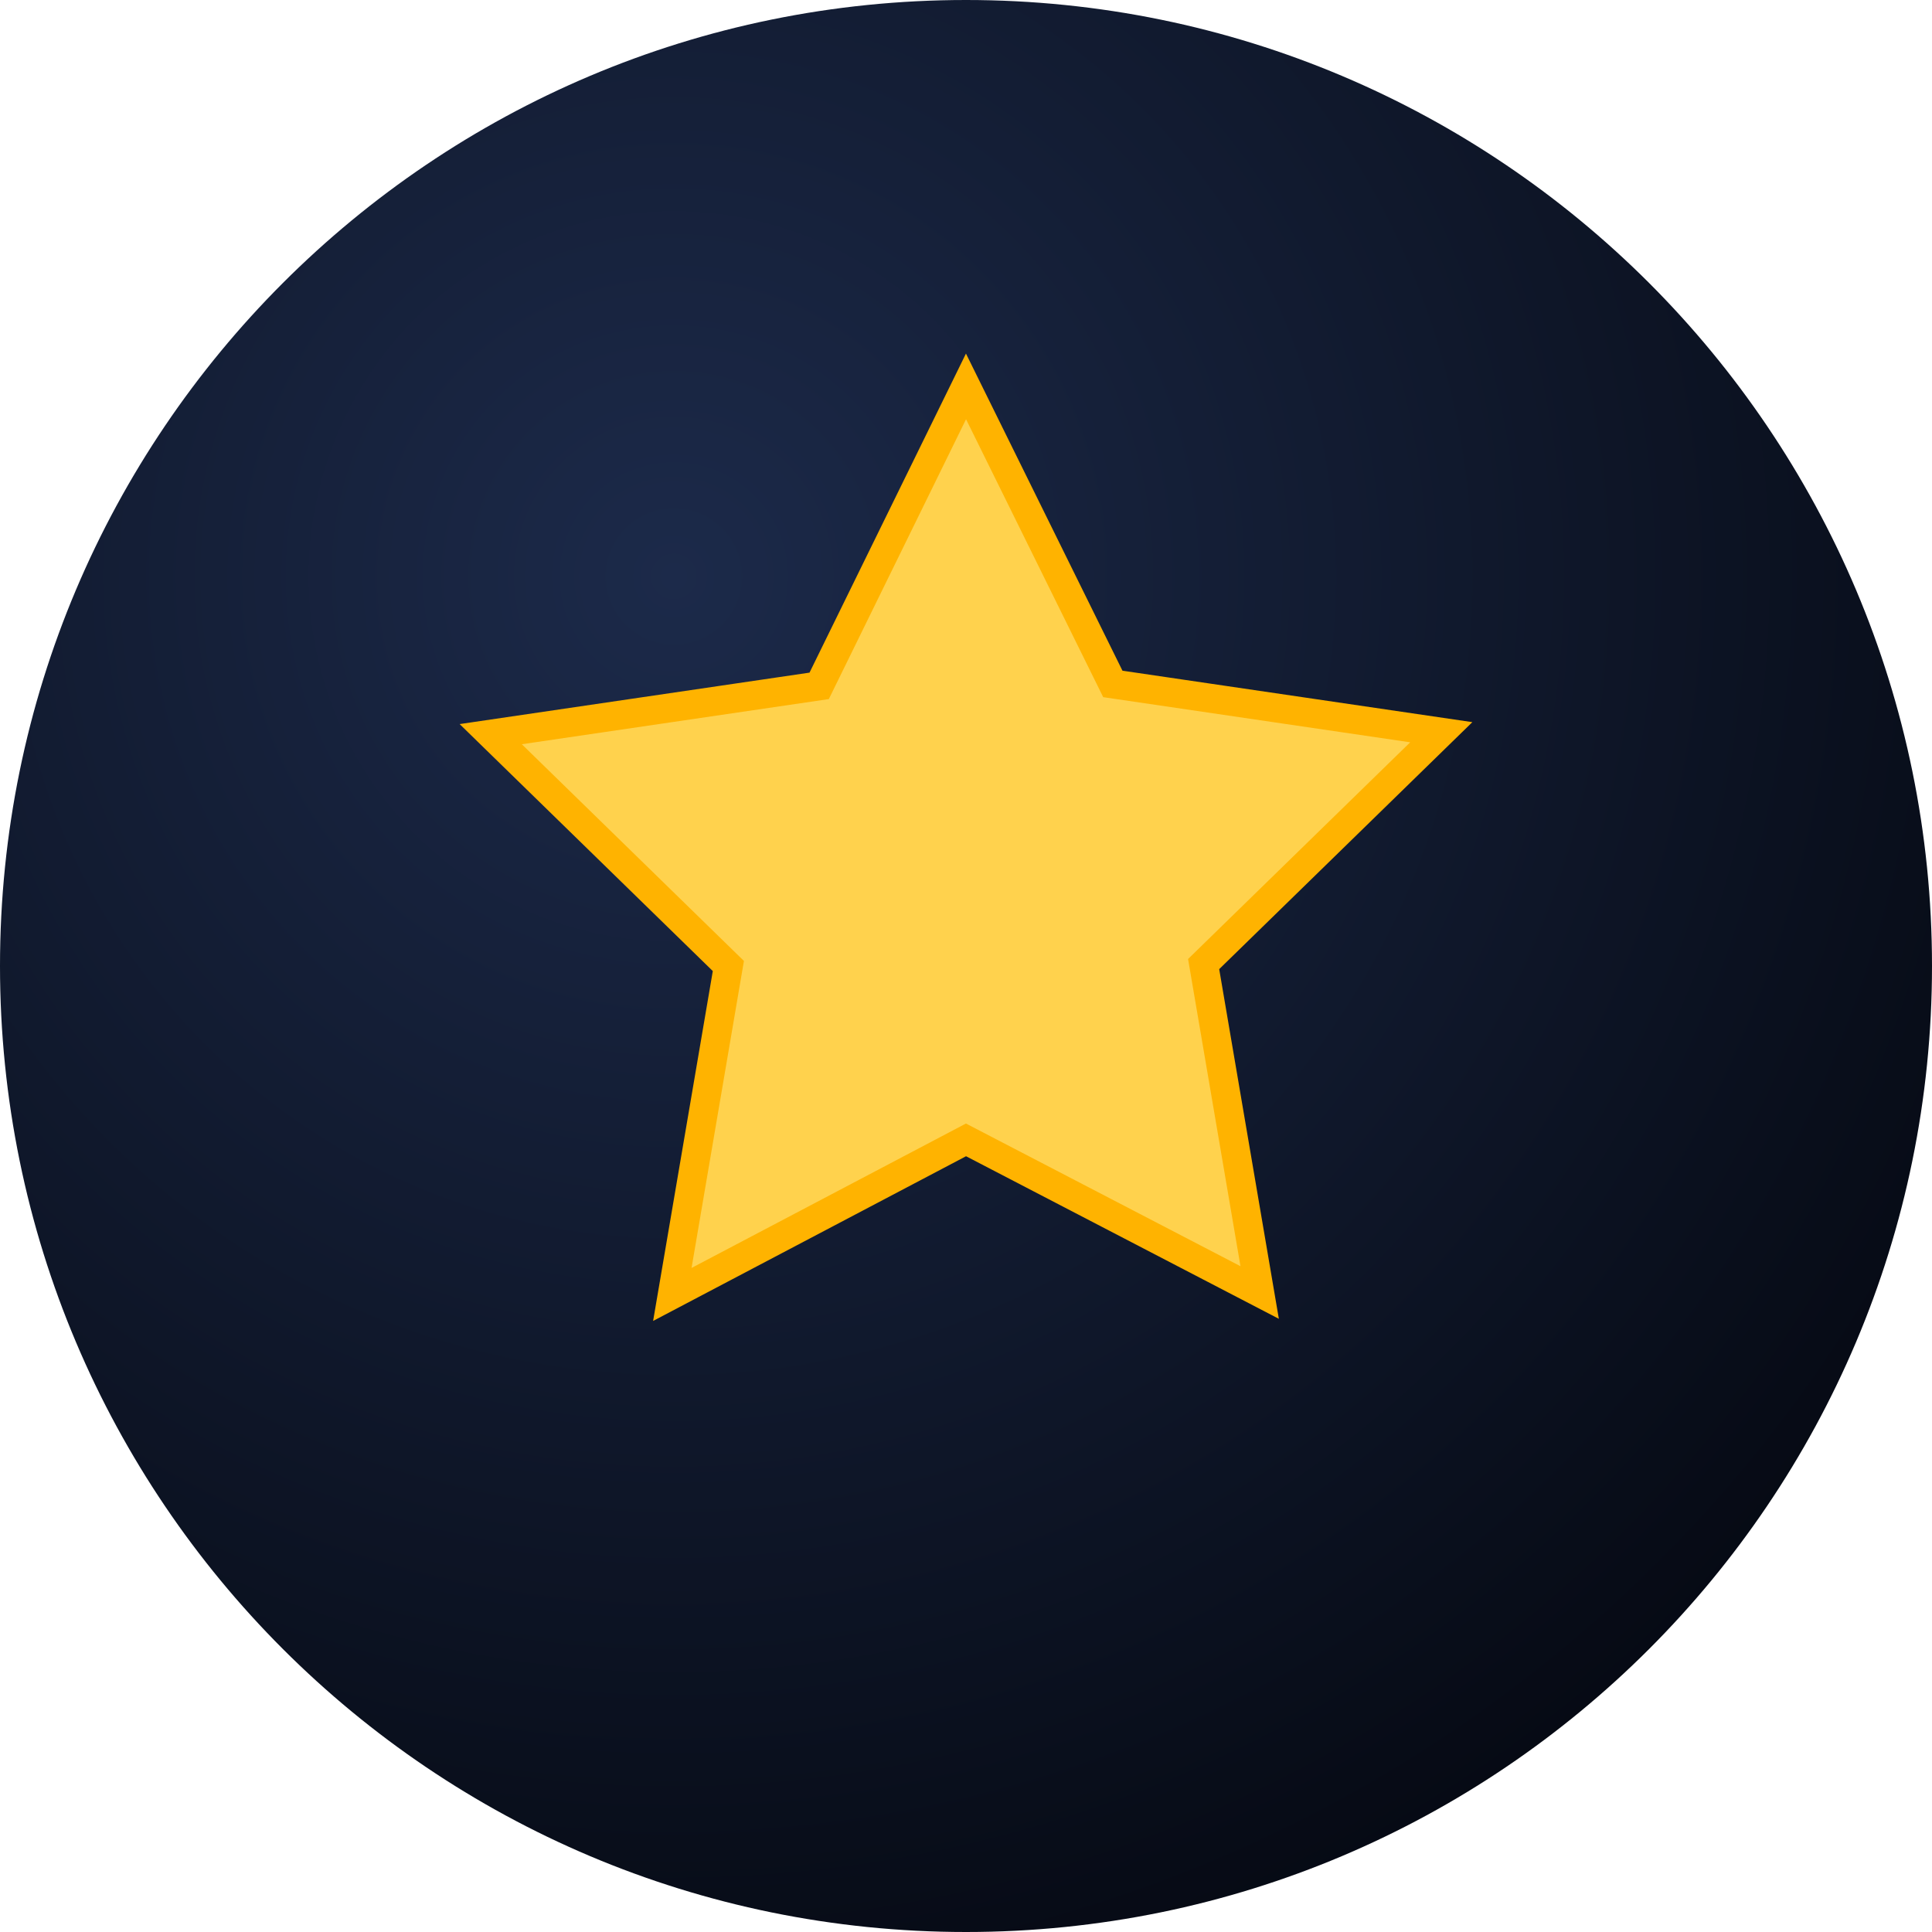
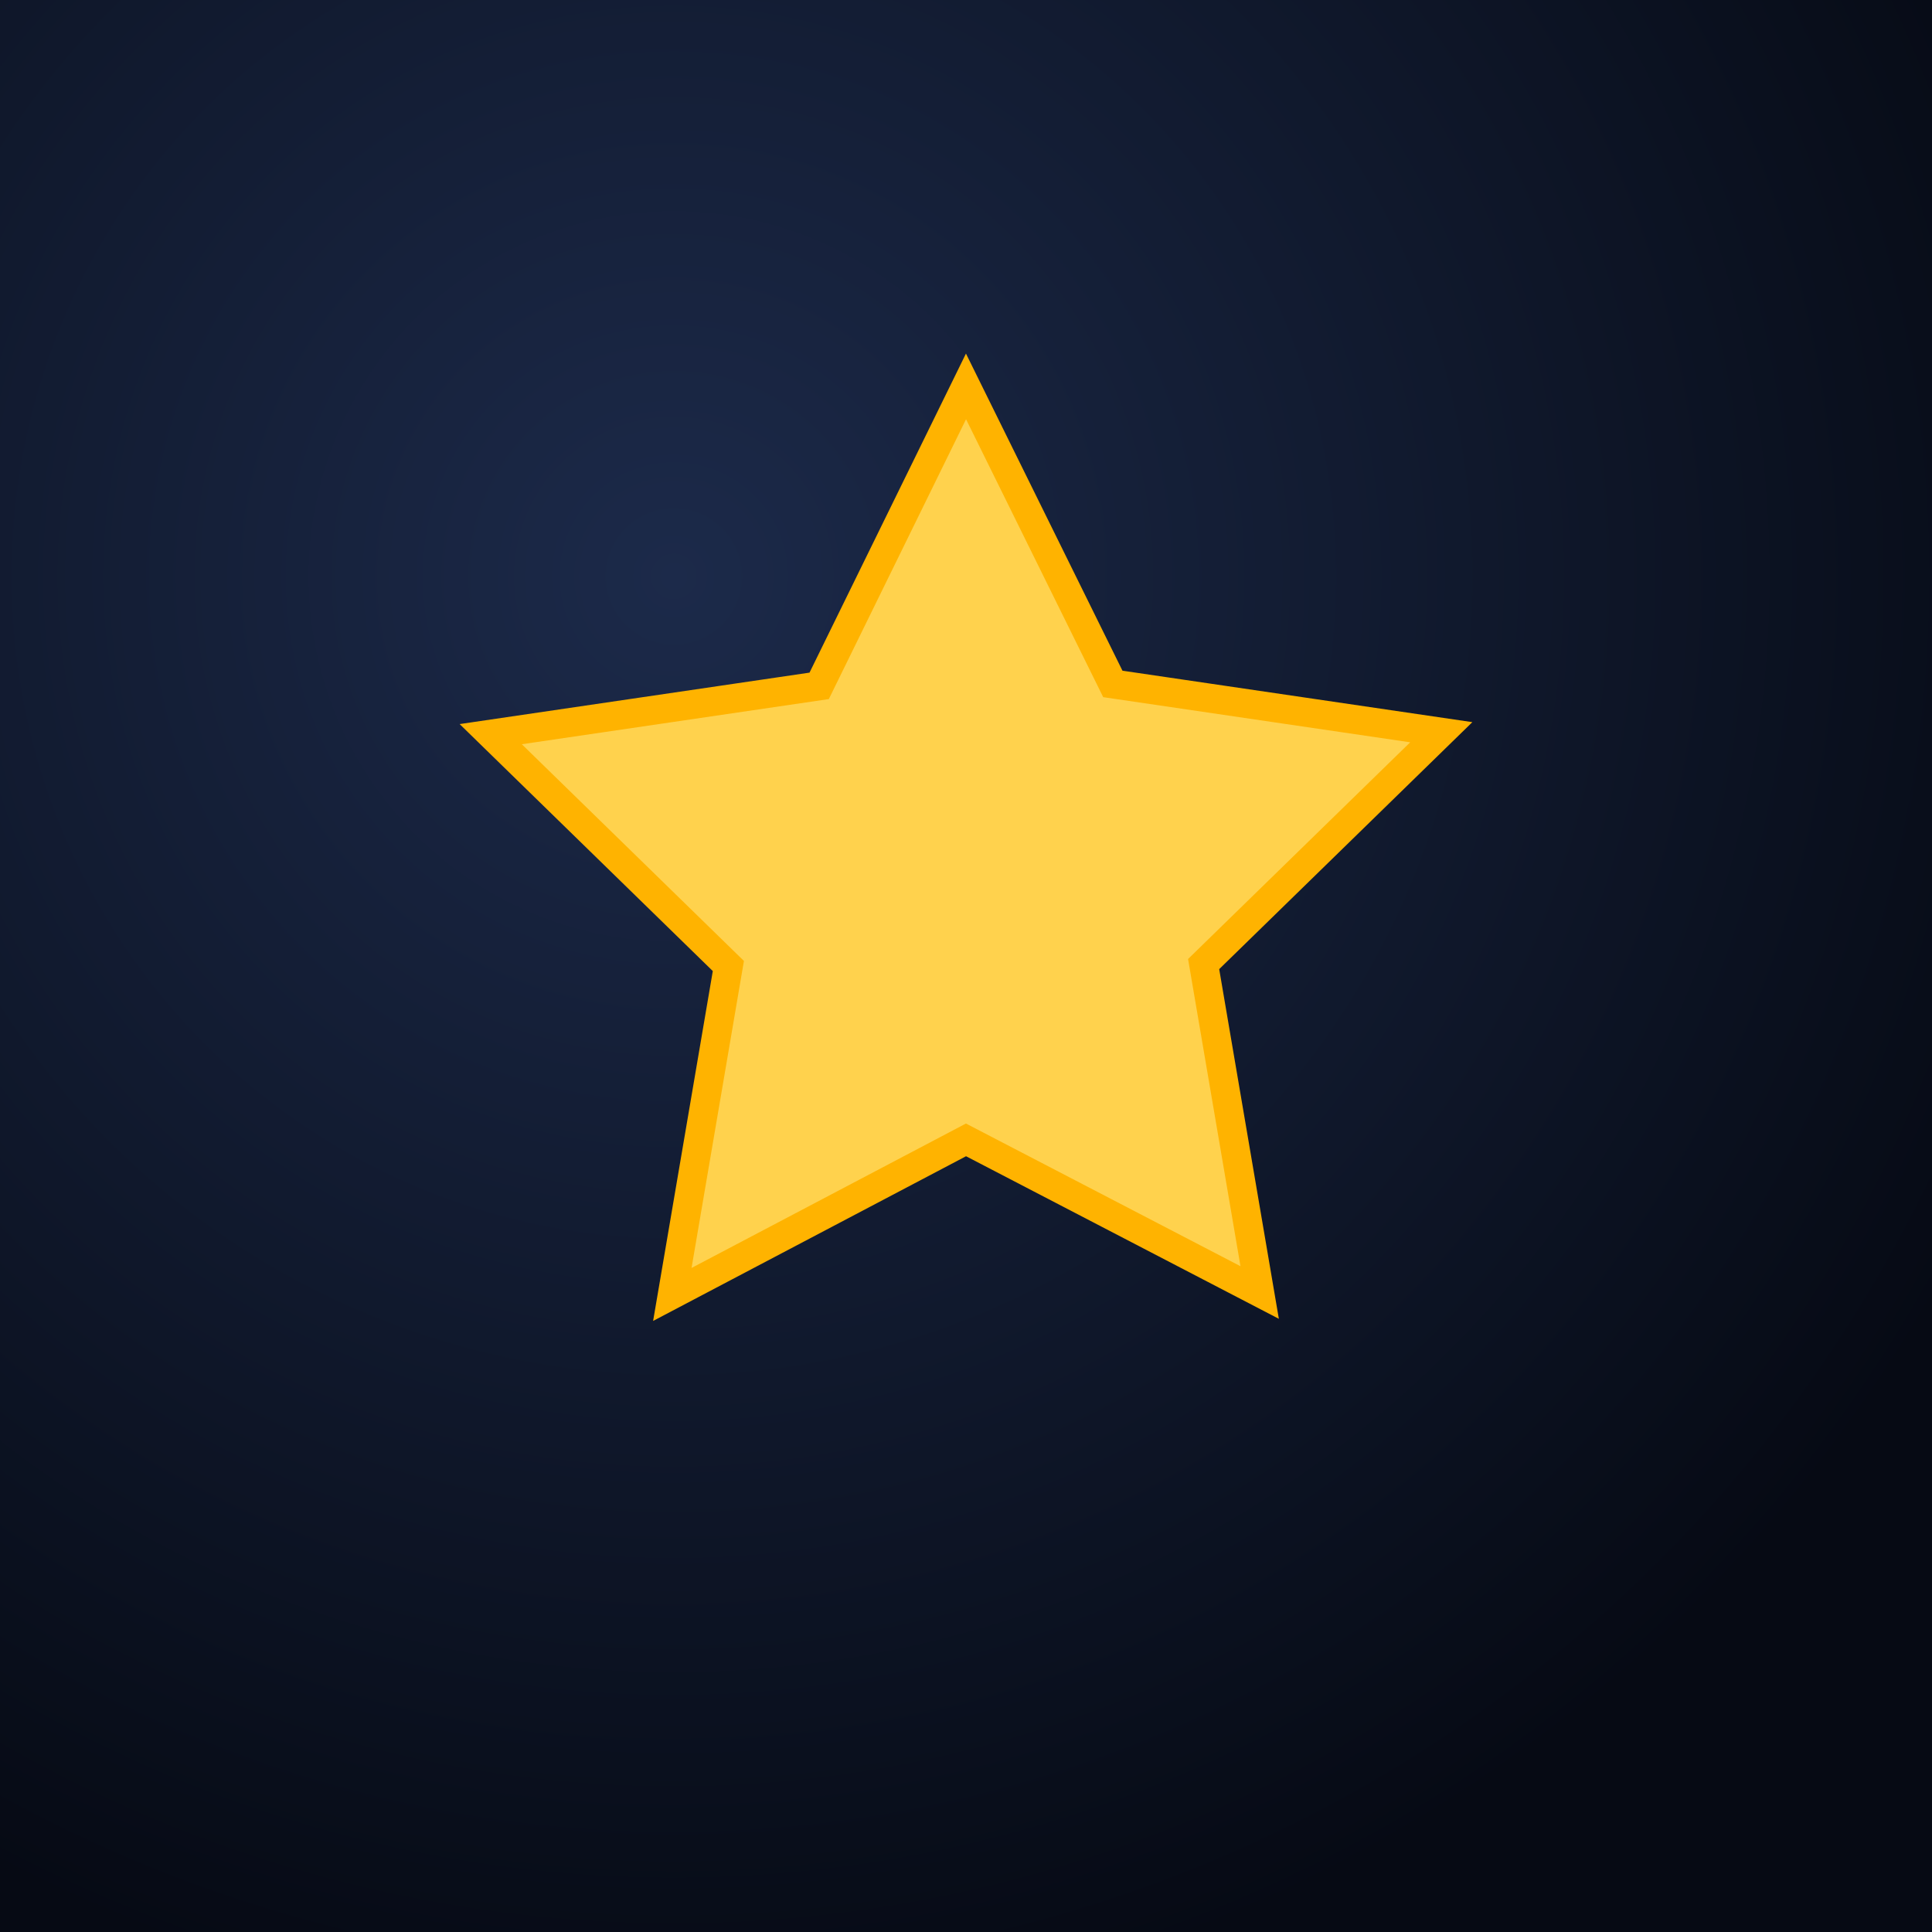
<svg xmlns="http://www.w3.org/2000/svg" viewBox="0 0 100 100">
  <defs>
    <radialGradient id="bg" cx="35%" cy="30%" r="75%">
      <stop offset="0%" stop-color="#1c2a4a" />
      <stop offset="100%" stop-color="#060a14" />
    </radialGradient>
  </defs>
-   <circle cx="50" cy="50" r="50" fill="url(#bg)" />
+   <rect x="0" y="0" width="100" height="100" fill="url(#bg)" />
  <path d="M50 20l7.6 15.4 17 2.5-12.3 12 2.9 17L50 59l-15.2 8 2.9-17-12.3-12 17-2.5z" fill="#ffd24d" stroke="#ffb300" stroke-width="1.5" />
</svg>
